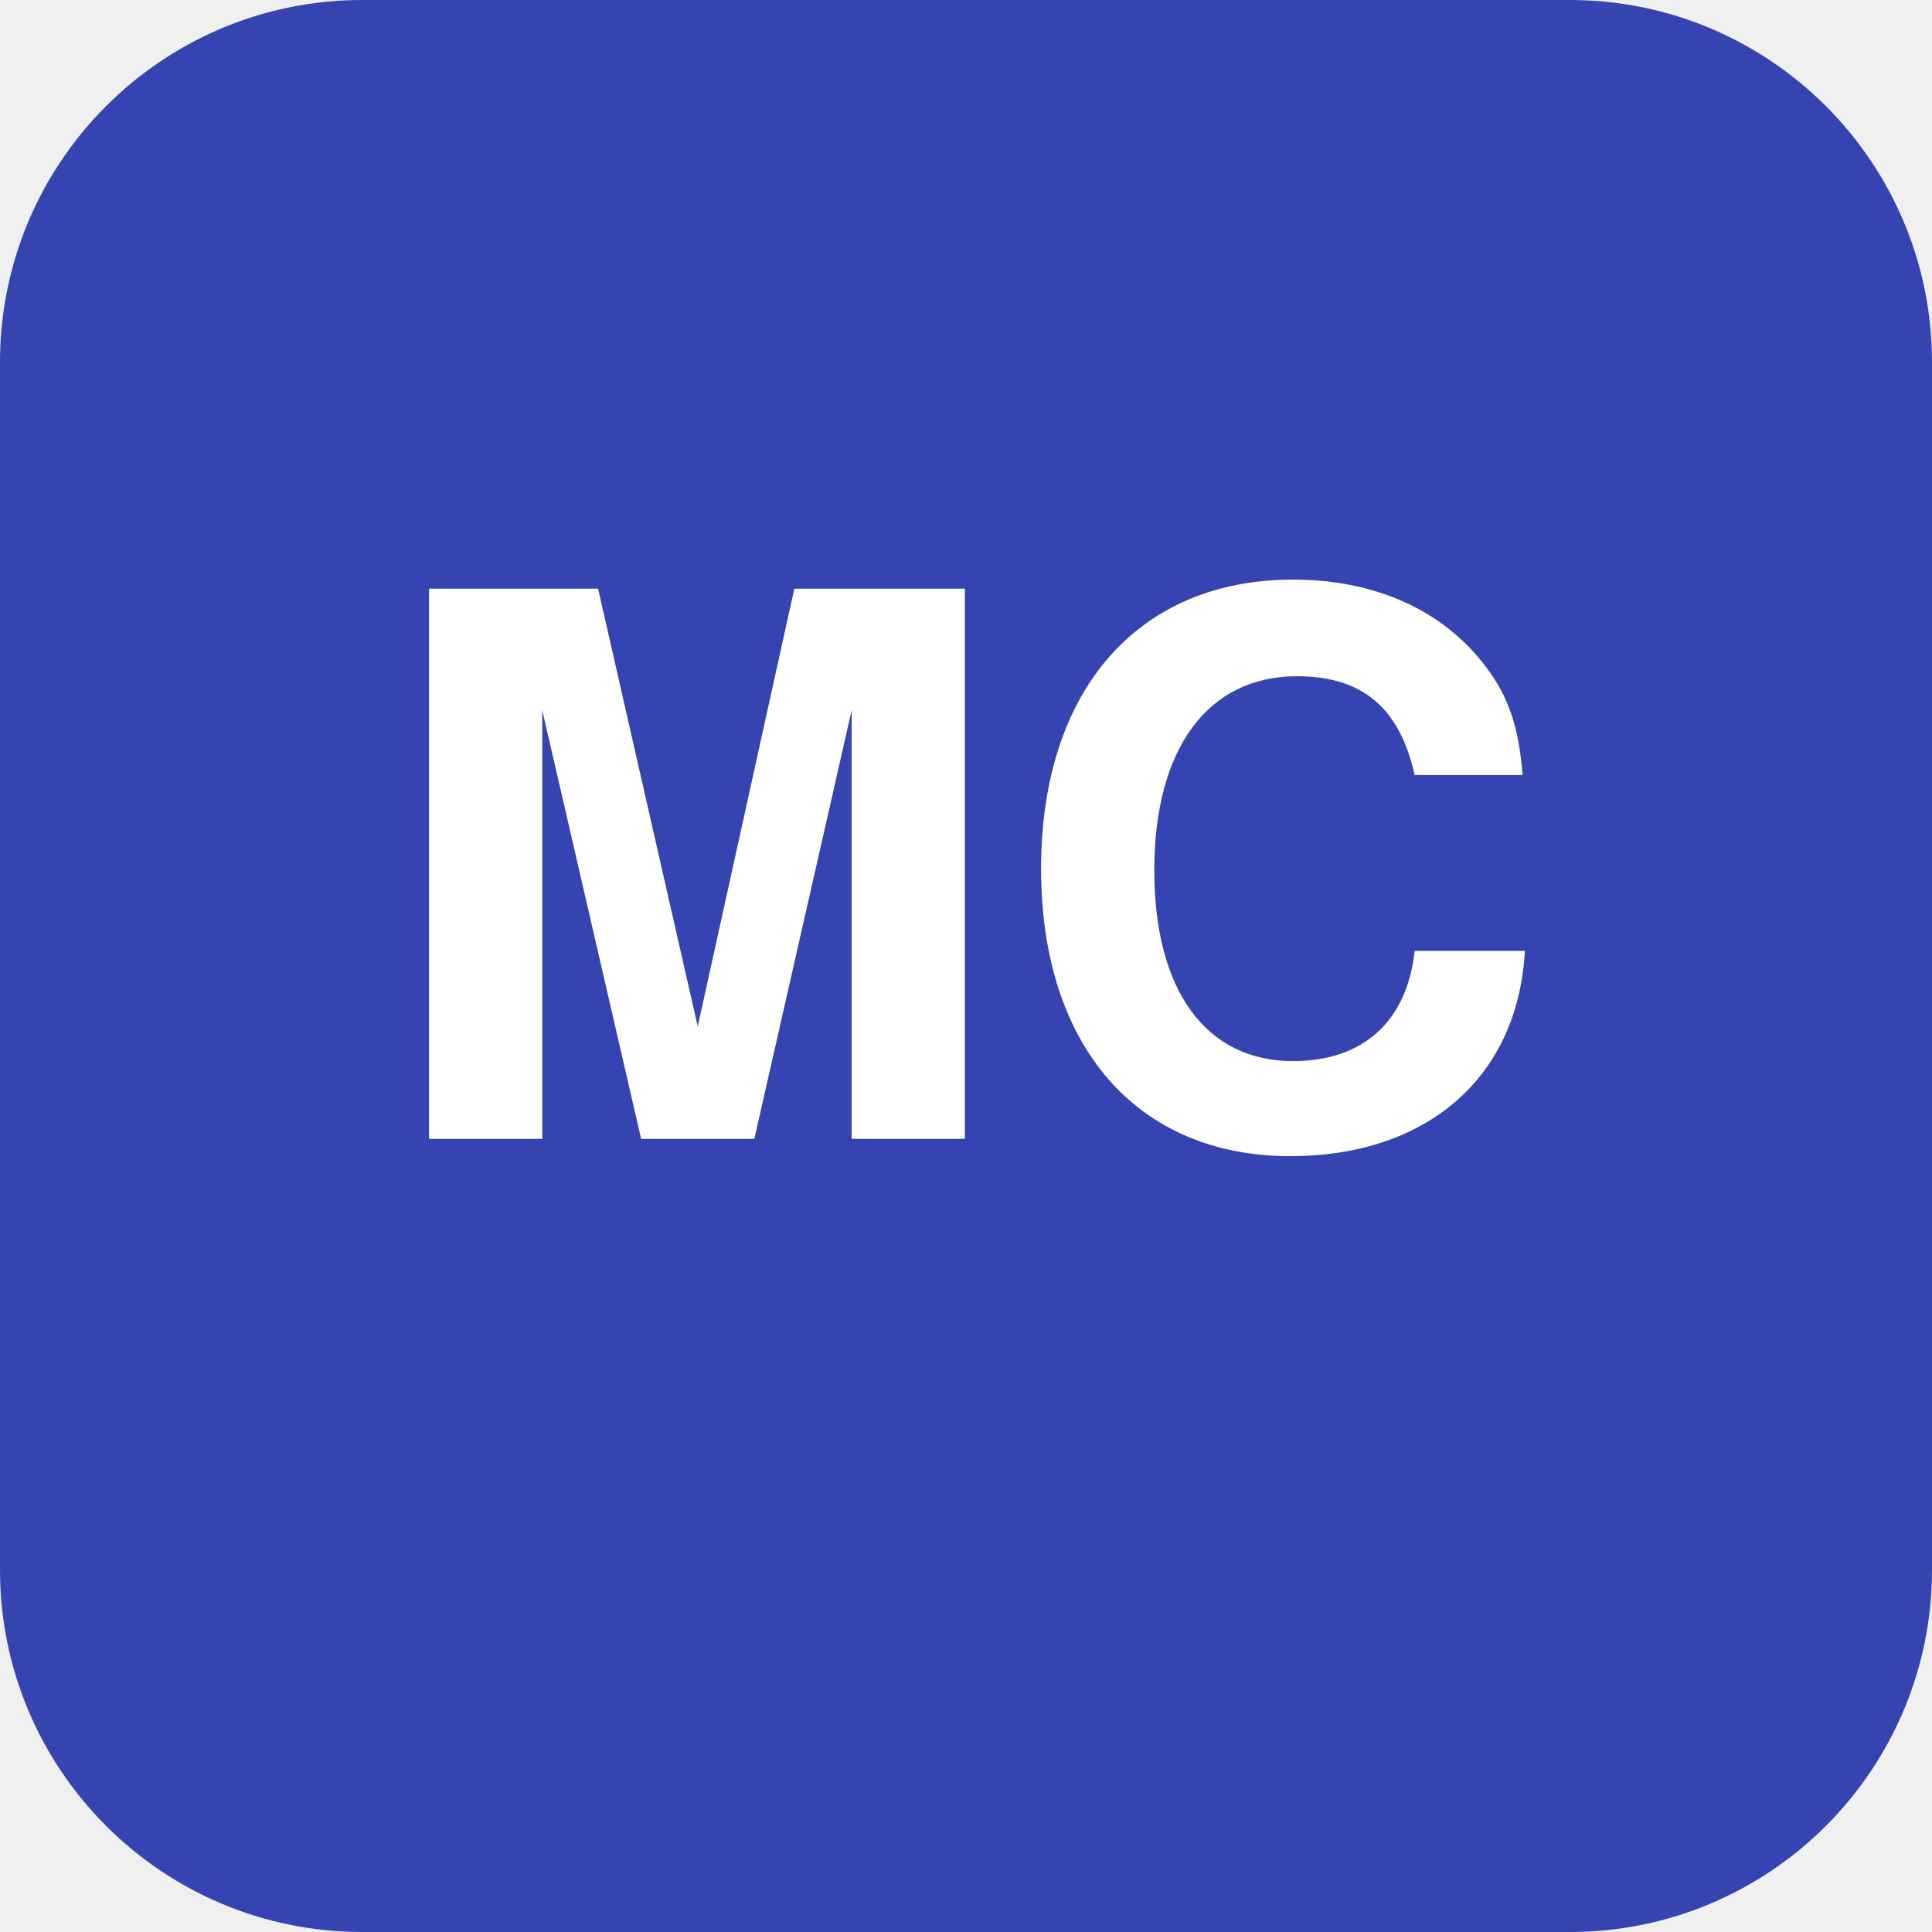
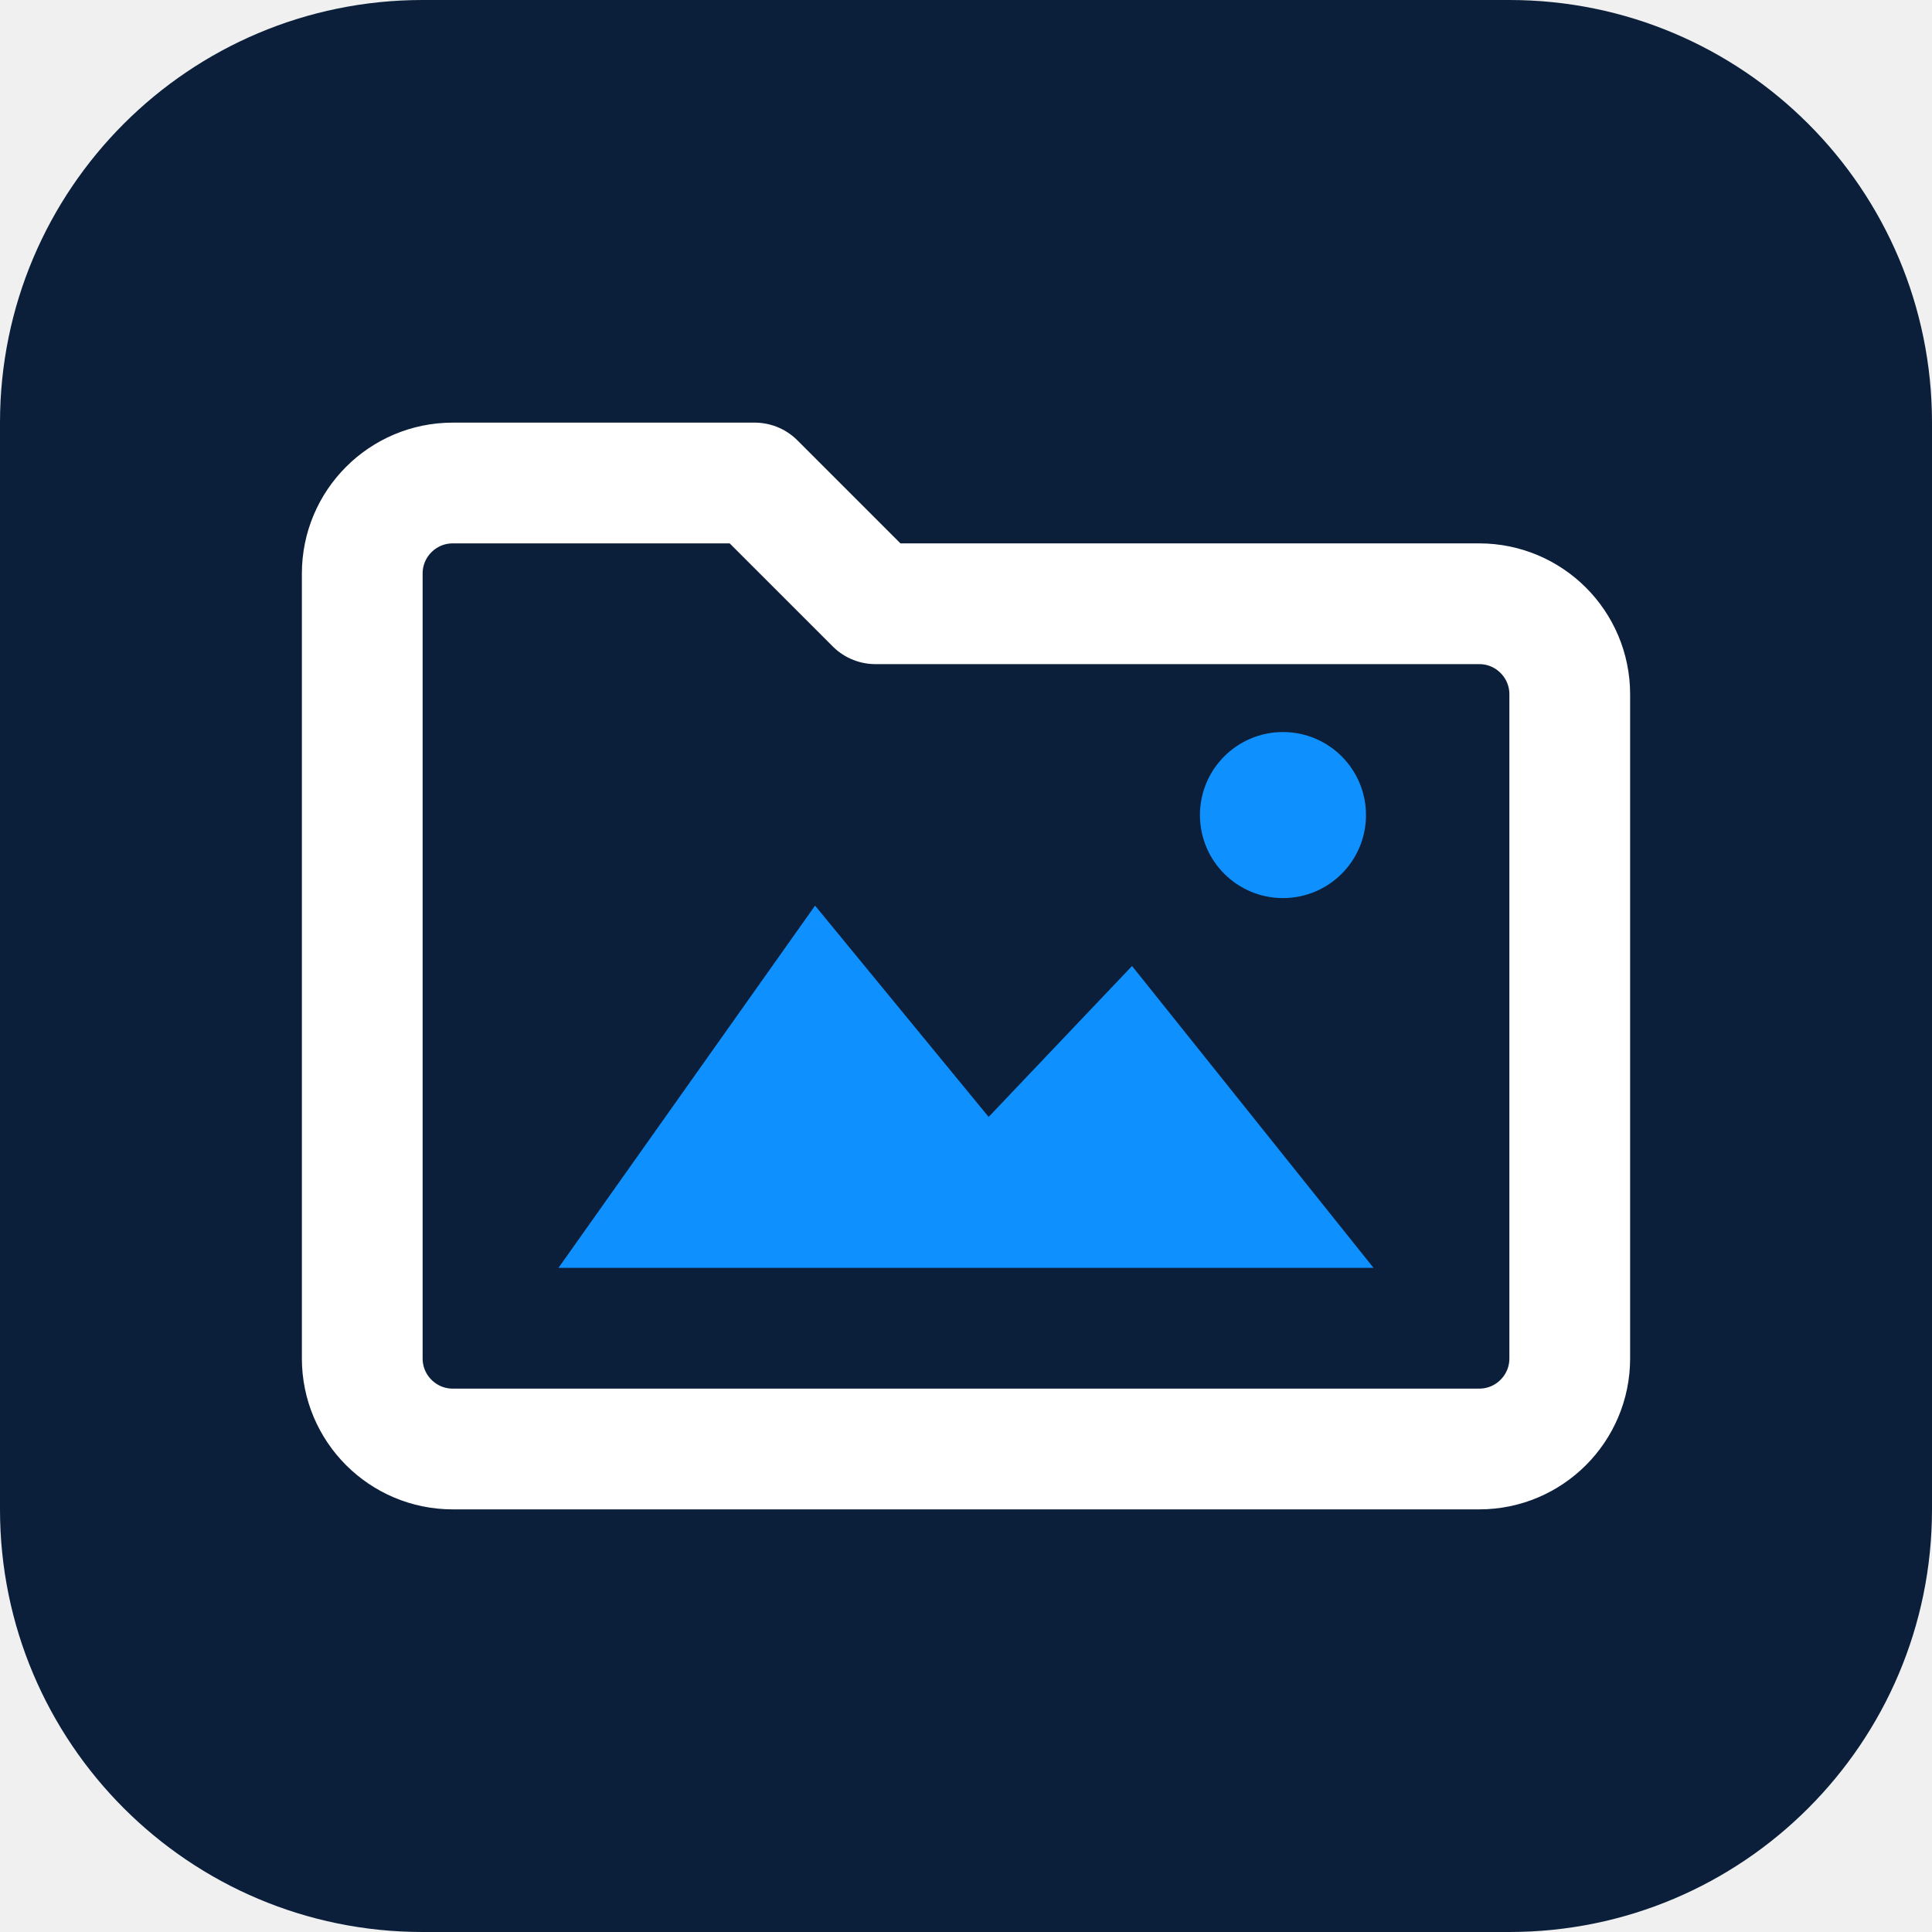
- <svg xmlns="http://www.w3.org/2000/svg" viewBox="0 0 512 512">
-   <rect width="512" height="512" rx="96" fill="#3544b1" />
-   <text x="256" y="256" fill="#fff" font-family="Segoe UI, Helvetica, Arial, sans-serif" font-size="200" font-weight="600" text-anchor="middle" dominant-baseline="central">MC</text>
+ <svg xmlns="http://www.w3.org/2000/svg" viewBox="0 0 512 512" width="512" height="512" role="img" aria-labelledby="title">
+   <rect width="512" height="512" rx="112" fill="#0B1F3A" />
+   <path fill="none" stroke="#FFFFFF" stroke-width="32" stroke-linejoin="round" d="M96 152 a24 24 0 0 1 24-24 h80 l32 32 h160 a24 24 0 0 1 24 24 v176 a24 24 0 0 1 -24 24 H120 a24 24 0 0 1 -24-24 Z" />
+   <path fill="#0F90FF" d="M148 336 L216 240 L262 296 L300 256 L364 336 Z" />
+   <circle cx="340" cy="216" r="22" fill="#0F90FF" />
</svg>
